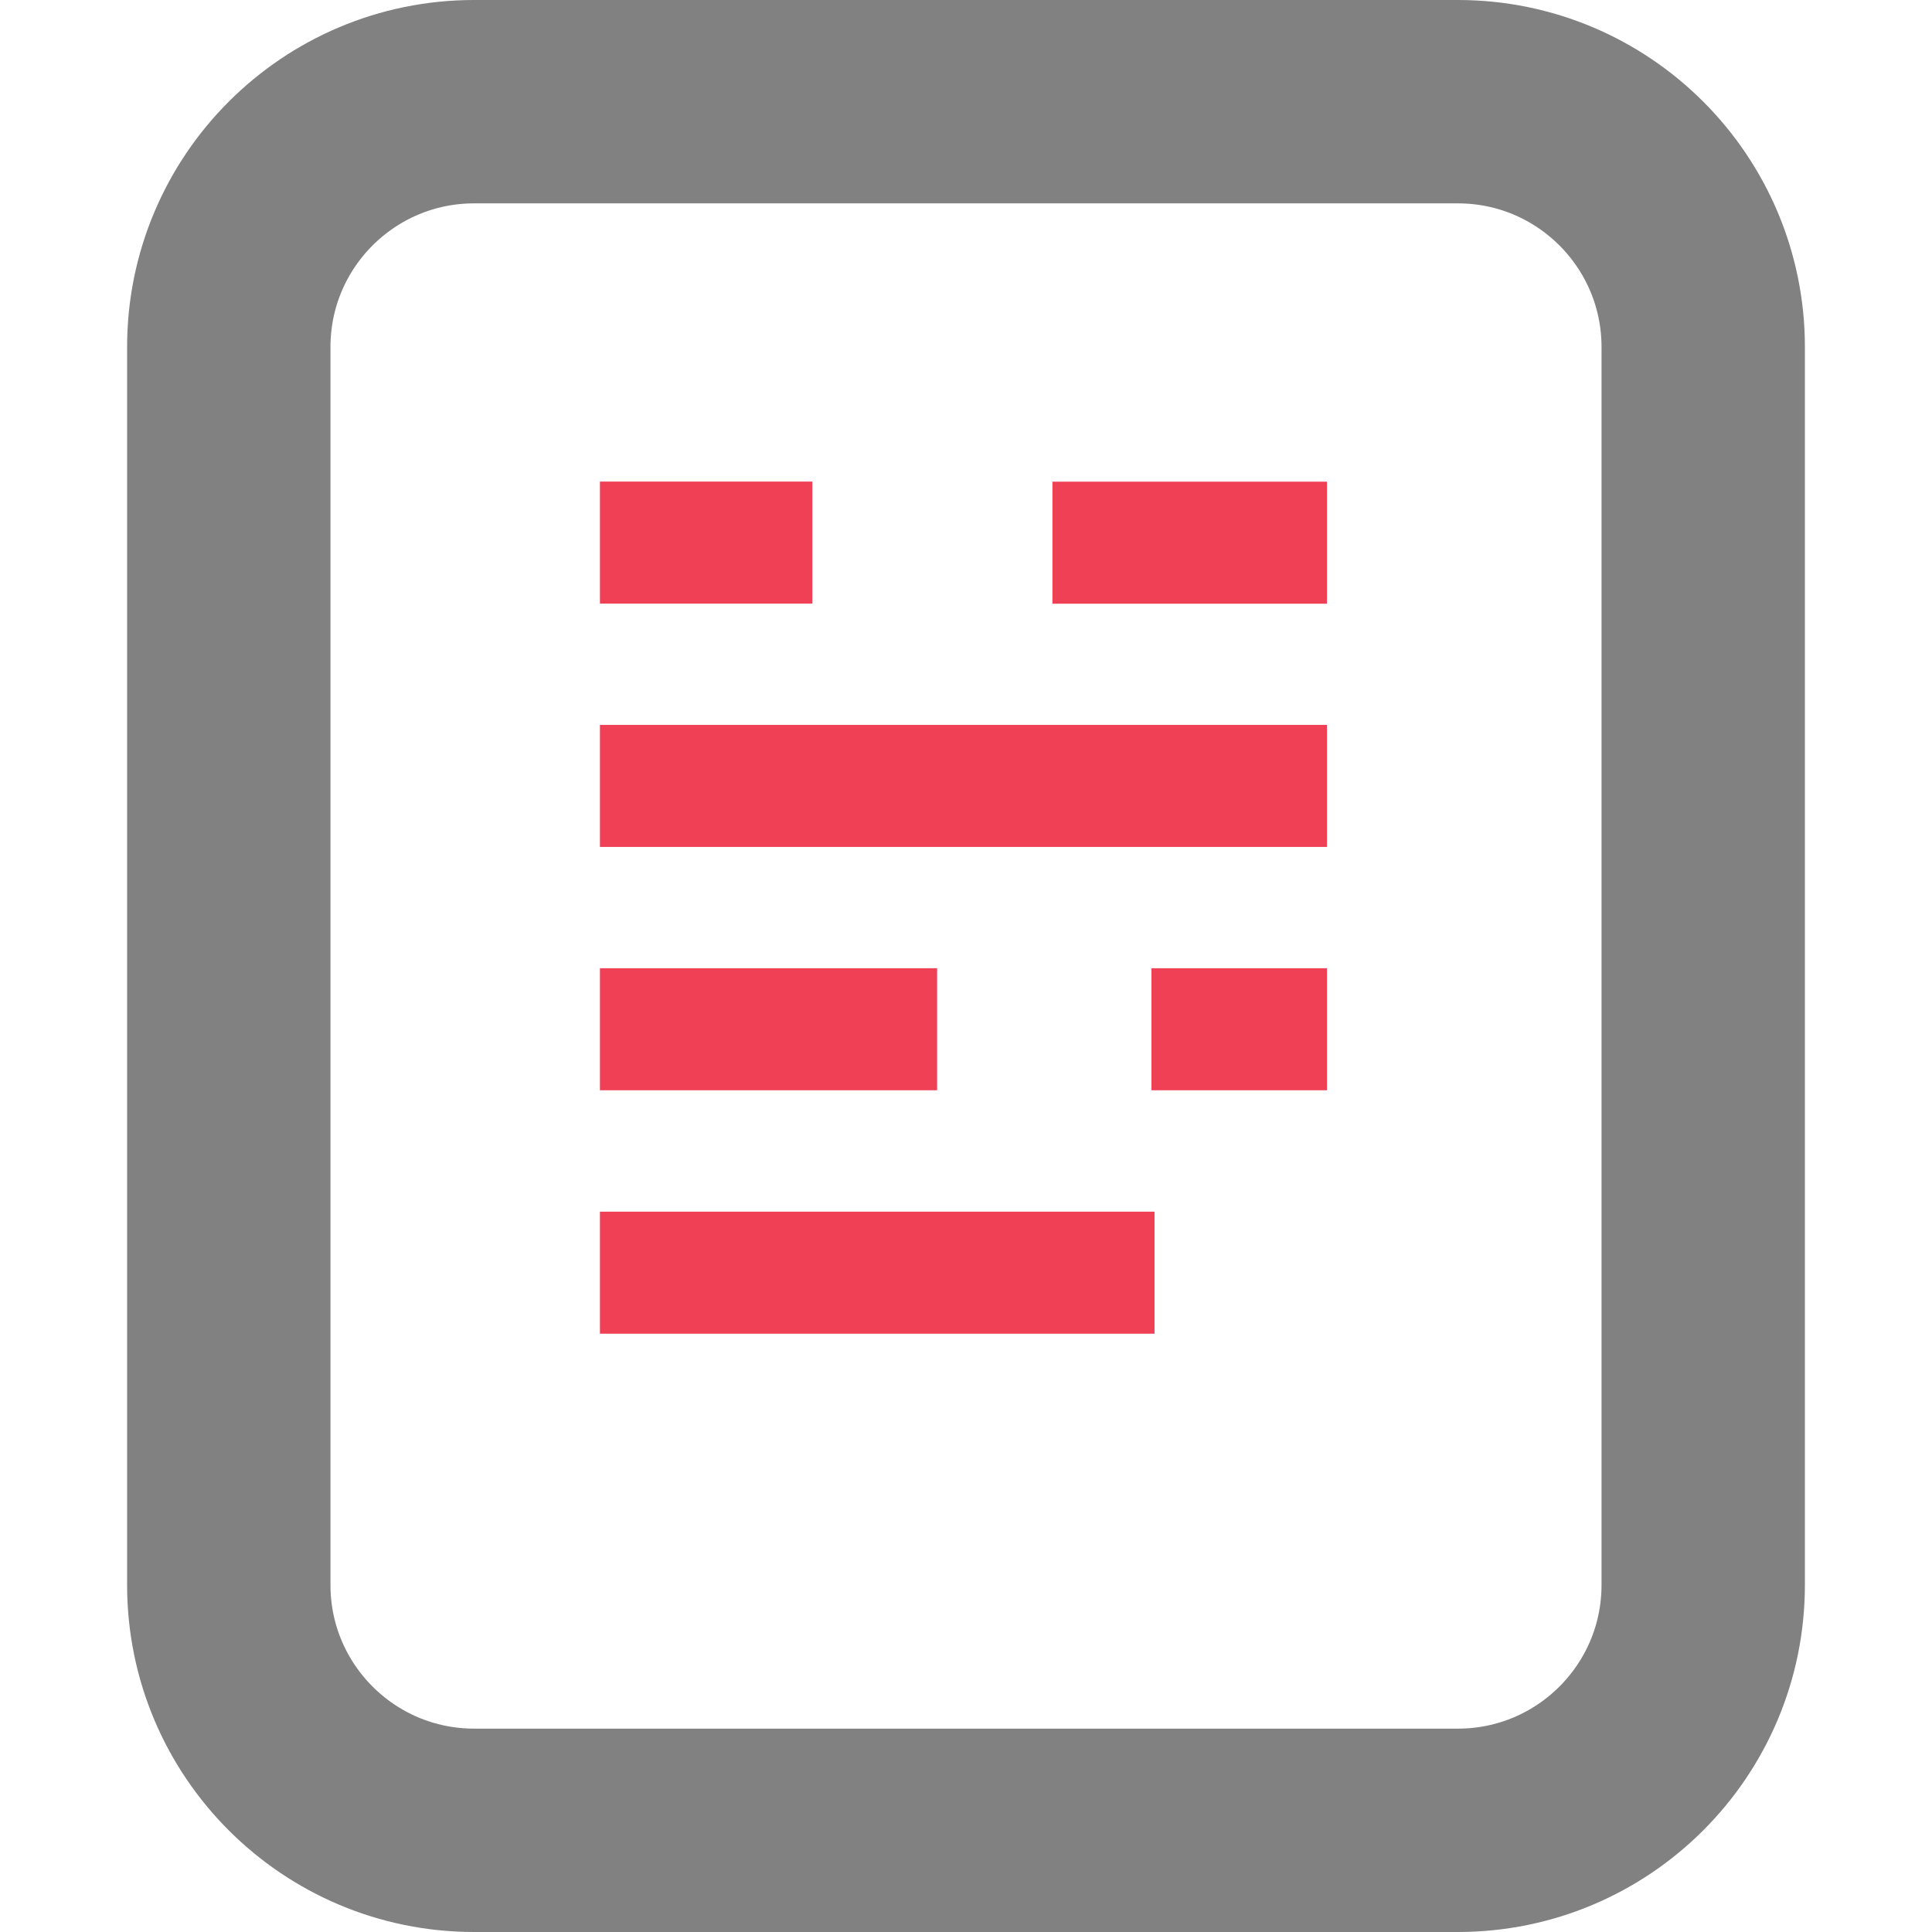
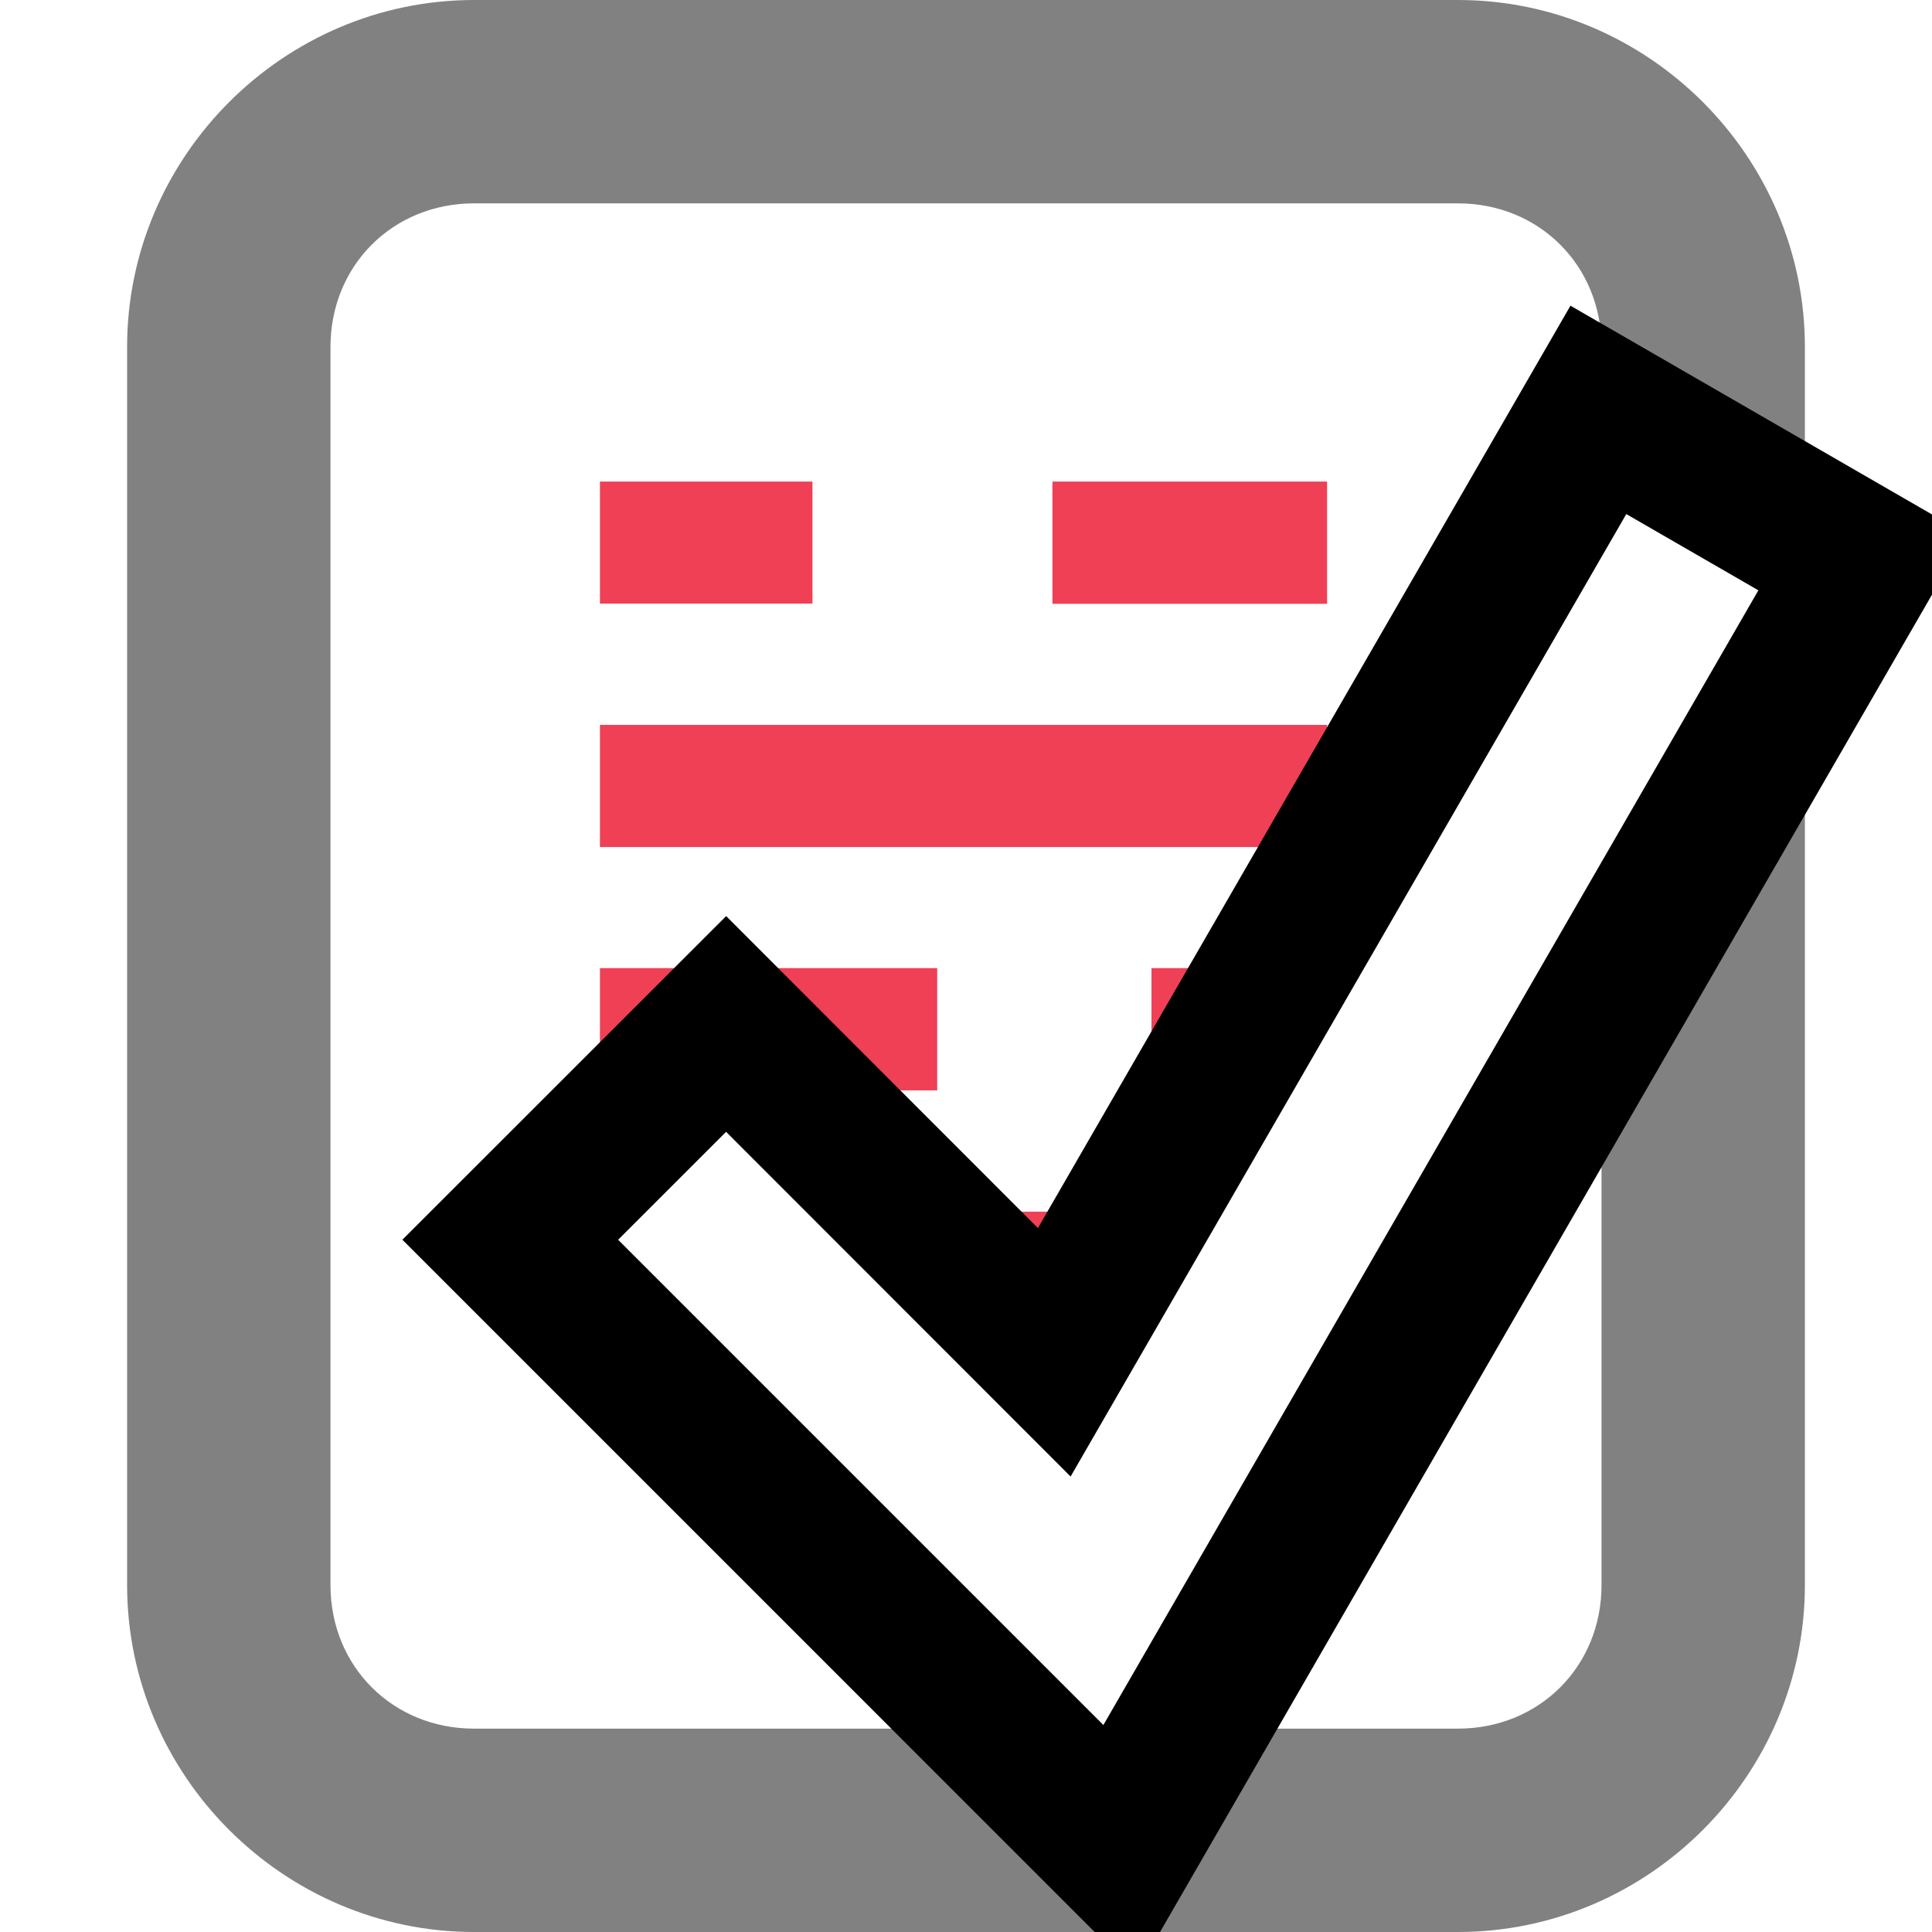
<svg xmlns="http://www.w3.org/2000/svg" width="19" height="19" viewBox="0 0 19 19" version="1.1" id="svg6">
  <defs id="defs10" />
-   <rect style="fill:none;fill-opacity:1;stroke:#818181;stroke-width:2;stroke-linejoin:round;stroke-miterlimit:4;stroke-dasharray:none;stroke-opacity:1" id="rect4677" width="14.5" height="17" x="2.25" y="1" ry="2.413" />
-   <path style="fill:none;stroke:#ef4056;stroke-width:1.2;stroke-linecap:butt;stroke-linejoin:miter;stroke-opacity:1;stroke-miterlimit:4;stroke-dasharray:none" d="m 10.35,5.337 h 2.7" id="path4685" />
-   <path style="fill:none;stroke:#ef4056;stroke-width:1.2;stroke-linecap:butt;stroke-linejoin:miter;stroke-opacity:1;stroke-miterlimit:4;stroke-dasharray:none" d="m 5.9,7.729 h 7.15" id="path4695" />
-   <path style="fill:none;stroke:#ef4056;stroke-width:1.2;stroke-linecap:butt;stroke-linejoin:miter;stroke-miterlimit:4;stroke-dasharray:none;stroke-opacity:1" d="M 5.9,10.122 H 9.216" id="path4697" />
-   <path style="fill:none;stroke:#ef4056;stroke-width:1.2;stroke-linecap:butt;stroke-linejoin:miter;stroke-opacity:1;stroke-miterlimit:4;stroke-dasharray:none" d="M 11.324,10.122 H 13.05" id="path4699" />
-   <path style="fill:none;stroke:#ef4056;stroke-width:1.2;stroke-linecap:butt;stroke-linejoin:miter;stroke-miterlimit:4;stroke-dasharray:none;stroke-opacity:1" d="m 5.9,12.516 h 5.454" id="path4701" />
-   <path style="fill:none;stroke:#ef4056;stroke-width:1.2;stroke-linecap:butt;stroke-linejoin:miter;stroke-miterlimit:4;stroke-dasharray:none;stroke-opacity:1" d="M 5.9,5.336 H 7.989" id="path4703" />
+   <path id="rect4677" style="color:#000000;fill:#818181;stroke-linejoin:round;-inkscape-stroke:none" d="M 4.662 0 C 2.789 0 1.25 1.539 1.25 3.412 L 1.25 15.588 C 1.25 17.461 2.789 19 4.662 19 L 14.338 19 C 16.211 19 17.75 17.461 17.75 15.588 L 17.75 6.512 L 15.75 9.977 L 15.75 15.588 C 15.75 16.388 15.138 17 14.338 17 L 11.695 17 L 11.012 18.186 L 9.826 17 L 4.662 17 C 3.862 17 3.25 16.388 3.25 15.588 L 3.25 3.412 C 3.25 2.612 3.862 2 4.662 2 L 14.338 2 C 15.138 2 15.75 2.612 15.75 3.412 L 15.75 4.049 L 17.75 5.205 L 17.75 3.412 C 17.75 1.539 16.211 -2.9605947e-16 14.338 0 L 4.662 0 z " />
+   <path style="color:#000000;fill:#ef4056;-inkscape-stroke:none" d="M 10.35,4.736 V 5.938 h 2.701 V 4.736 Z" id="path4685" />
+   <path style="color:#000000;fill:#ef4056;-inkscape-stroke:none" d="M 5.9,7.129 V 8.33 H 13.051 V 7.129 Z" id="path4695" />
+   <path id="path4697" style="color:#000000;fill:#ef4056;-inkscape-stroke:none" d="M 5.9 9.521 L 5.9 10.723 L 6.488 10.723 L 7.141 10.07 L 7.793 10.723 L 9.217 10.723 L 9.217 9.521 L 5.9 9.521 z " />
+   <path id="path4699" style="color:#000000;fill:#ef4056;-inkscape-stroke:none" d="M 11.324 9.521 L 11.324 10.723 L 11.855 10.723 L 12.549 9.521 L 11.324 9.521 z " />
+   <path id="path4701" style="color:#000000;fill:#ef4056;-inkscape-stroke:none" d="M 8.984 11.916 L 10.184 13.115 L 10.473 13.115 L 11.166 11.916 L 8.984 11.916 z M 5.9 13.074 L 5.9 13.115 L 5.941 13.115 L 5.9 13.074 z " />
+   <path style="color:#000000;fill:#ef4056;-inkscape-stroke:none" d="M 5.9,4.736 V 5.936 H 7.99 V 4.736 Z" id="path4703" />
+   <path style="color:#000000;fill:none;stroke:#000000;stroke-opacity:1;stroke-width:1.5;stroke-miterlimit:4;stroke-dasharray:none" d="M 15.719,4.031 10.368,13.299 7.141,10.07 5.018,12.192 11.012,18.186 18.317,5.531 Z" id="path14" />
</svg>
